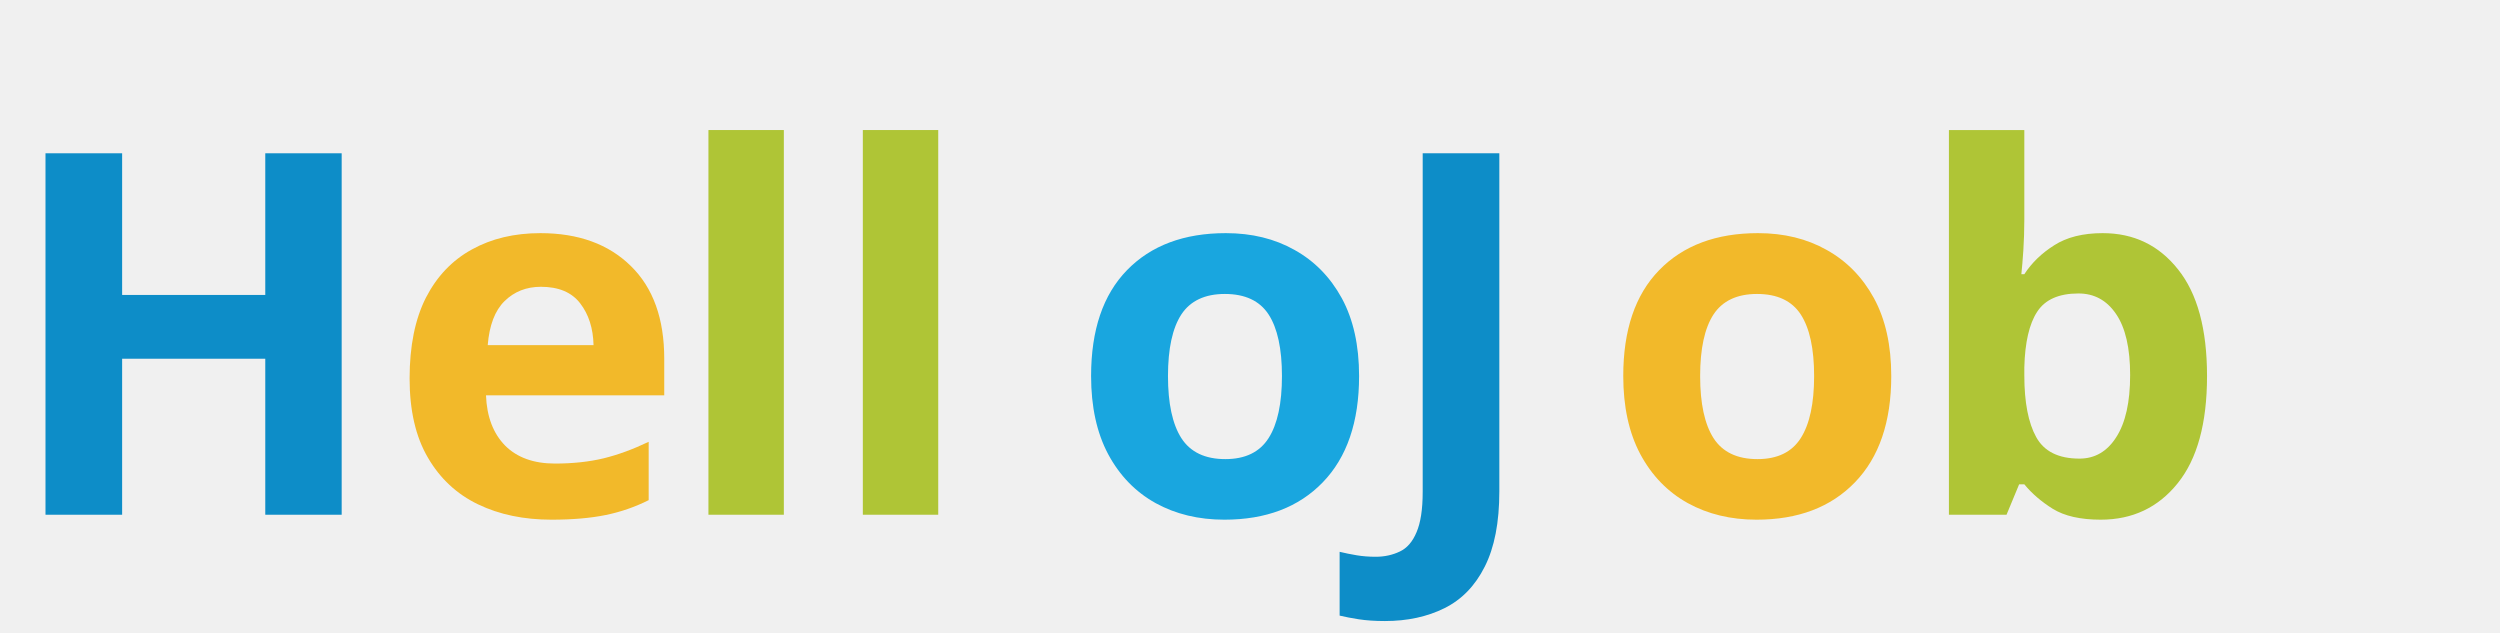
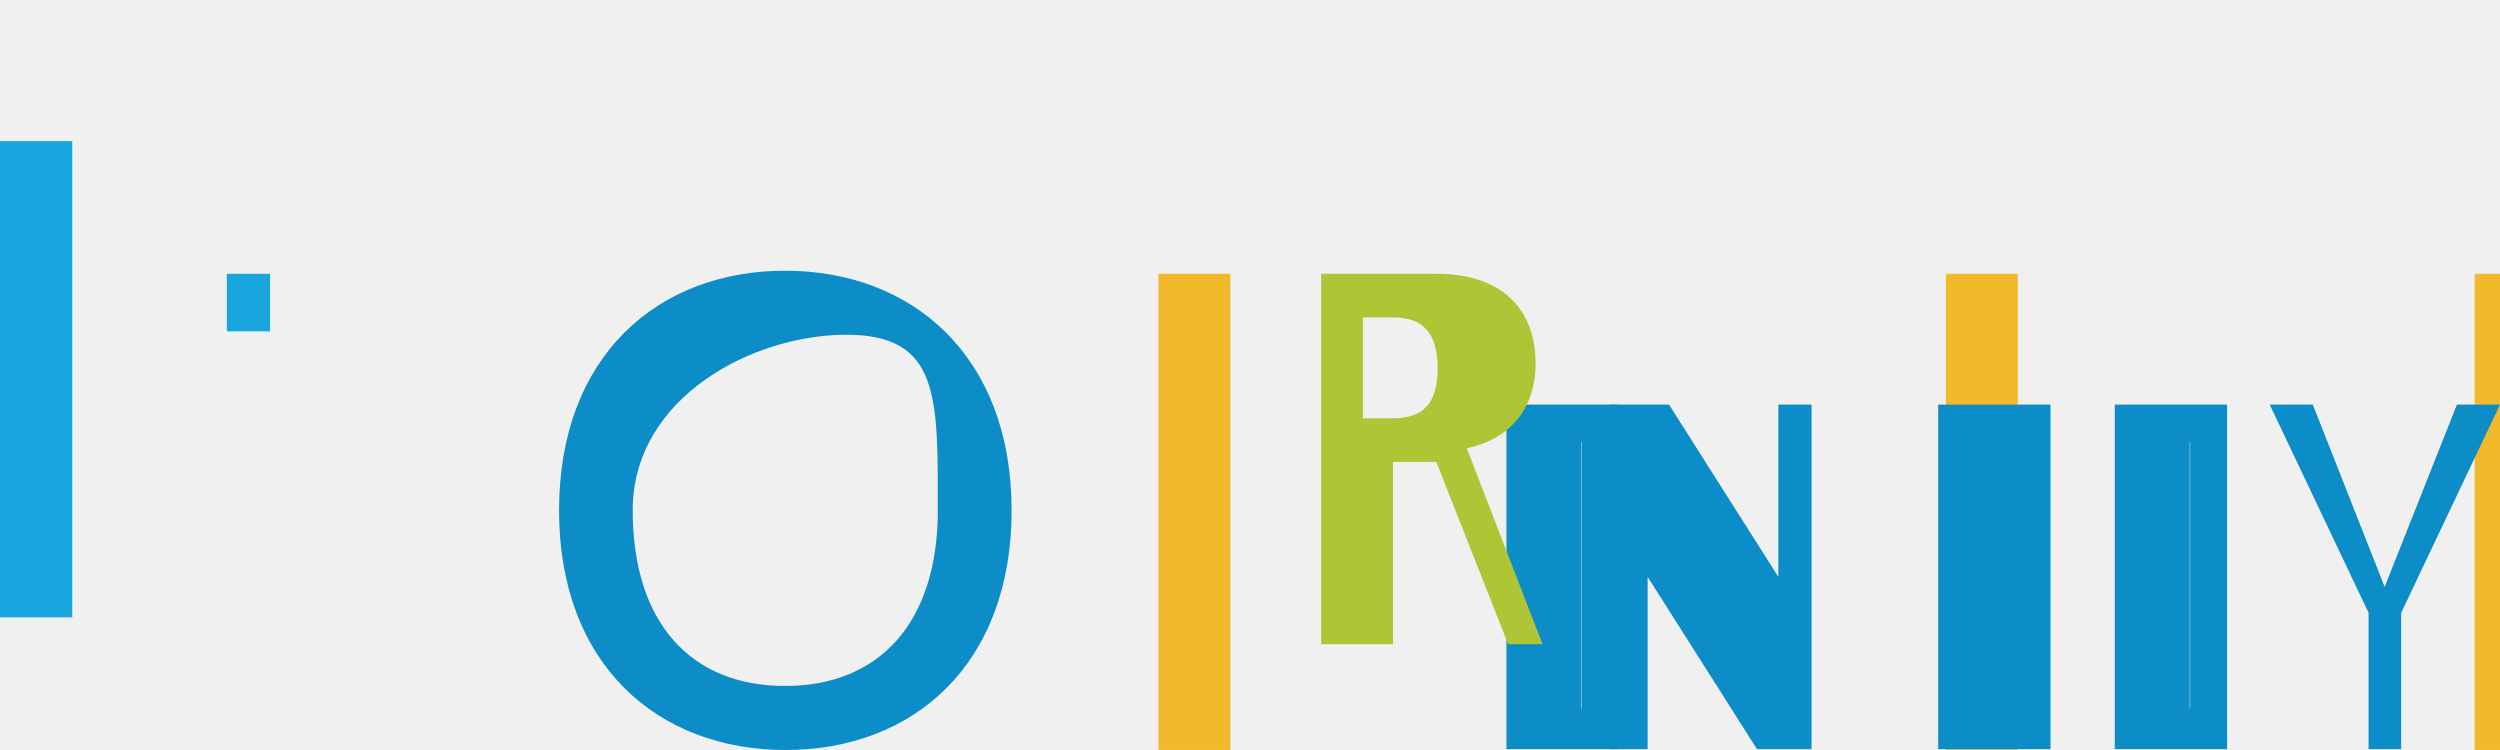
- <svg xmlns="http://www.w3.org/2000/svg" width="158" height="40" viewBox="0 0 158 40" fill="none">
-   <text fill="#0D8DC8" xml:space="preserve" style="white-space: pre" font-family="'Montserrat'" font-size="32" font-weight="bold" letter-spacing="0em">
-     <tspan x="0" y="32.531">H</tspan>
-   </text>
-   <text fill="#F2B92A" xml:space="preserve" style="white-space: pre" font-family="'Montserrat'" font-size="32" font-weight="bold" letter-spacing="0em">
-     <tspan x="24.448" y="32.531">e</tspan>
-   </text>
-   <text fill="#AFC536" xml:space="preserve" style="white-space: pre" font-family="'Montserrat'" font-size="32" font-weight="bold" letter-spacing="0em">
-     <tspan x="42.272" y="32.531">ll</tspan>
-   </text>
-   <text fill="#19A6DF" xml:space="preserve" style="white-space: pre" font-family="'Montserrat'" font-size="32" font-weight="bold" letter-spacing="0em">
-     <tspan x="67.52" y="32.531">o</tspan>
-   </text>
-   <text fill="#0D8DC8" xml:space="preserve" style="white-space: pre" font-family="'Montserrat'" font-size="32" font-weight="bold" letter-spacing="0em">
-     <tspan x="87.04" y="32.531">J</tspan>
-   </text>
-   <text fill="#F2B92A" xml:space="preserve" style="white-space: pre" font-family="'Montserrat'" font-size="32" font-weight="bold" letter-spacing="0em">
-     <tspan x="101.152" y="32.531">o</tspan>
-   </text>
-   <text fill="#AFC536" xml:space="preserve" style="white-space: pre" font-family="'Montserrat'" font-size="32" font-weight="bold" letter-spacing="0em">
-     <tspan x="120.672" y="32.531">b</tspan>
-   </text>
+ <svg xmlns="http://www.w3.org/2000/svg" width="410" height="123" viewBox="0 0 410 123">
+   <defs>
+     <clipPath id="clip-path">
+       <rect id="Rectangle_2" data-name="Rectangle 2" width="410" height="123" transform="translate(458 131)" fill="#fff" stroke="#707070" stroke-width="1" />
+     </clipPath>
+   </defs>
+   <g id="Mask_Group_1" data-name="Mask Group 1" transform="translate(-458 -131)" clip-path="url(#clip-path)">
+     <g id="logo_hellojob" transform="translate(458 131)">
+       <path id="Path_1" data-name="Path 1" d="M121.72,61.948c0,25.325-16.14,39.3-37.073,39.3S47.5,87.273,47.5,61.948,63.71,22.645,84.577,22.645s37.143,14,37.143,39.3Zm-62.14,0c0,18.5,9.6,28.8,24.983,28.8s25.053-10.3,25.053-28.8S110,33.145,94.62,33.145,59.58,43.448,59.58,61.948Z" transform="translate(44.184 21.752)" fill="#0d8dc8" />
+       <path id="Path_2" data-name="Path 2" d="M221.419,101.245H209.636V23.145h11.783Z" transform="translate(196.22 21.752)" fill="#f2b92a" />
+       <path id="Path_3" data-name="Path 3" d="M109.913,101.245H98.13V23.145h11.783Z" transform="translate(91.854 21.752)" fill="#f2b92a" />
+       <path id="Path_4" data-name="Path 4" d="M176.621,101.245H164.838V23.145h11.783Z" transform="translate(154.295 21.752)" fill="#f2b92a" />
+       <path id="Path_5" data-name="Path 5" d="M30.7,0,18.847,29.9,7.064,0H0L16.21,34.156V56.5H21.554V34.156L37.764,0Z" transform="translate(372.236 66.355)" fill="#0d8dc8" />
+       <path id="Path_6" data-name="Path 6" d="M16.924,56.5H35.345V0H16.924ZM29.215,6.128h.07V49.9H29.215Z" transform="translate(329.898 66.355)" fill="#0d8dc8" />
+       <path id="Path_7" data-name="Path 7" d="M35.345,56.5H16.924V0H35.345ZM29.215,6.128h.07V49.9H29.215Z" transform="translate(300.938 66.355)" fill="#0d8dc8" />
+       <path id="Path_8" data-name="Path 8" d="M19.141,56.5,1.211,28.25V56.5H-5V0H4.721L22.651,28.25V0H28.1V56.5Z" transform="translate(269 66.355)" fill="#0d8dc8" />
+       <path id="Path_9" data-name="Path 9" d="M16.924,56.5H35.345V0H16.924ZM29.215,6.128h.07V49.9H29.215Z" transform="translate(230.134 66.355)" fill="#0d8dc8" />
+       <path id="Path_10" data-name="Path 10" d="M19.3,23.145H26.39v9.45H19.3Z" transform="translate(17.9 21.752)" fill="#19a6df" />
+       <rect id="Rectangle_1" data-name="Rectangle 1" width="11.854" height="78.1" transform="translate(0 23.145)" fill="#19a6df" />
+       <path id="Path_11" data-name="Path 11" d="M46.121,83.9,34.338,54h-7.1V83.9H15.455V23.145H34.408c10.443,0,16.21,5.6,16.21,14.7,0,7.91-4.721,12.564-11.283,13.914l12.424,32.14ZM27.241,30.3H22.3V46.85h4.941c4.941,0,7.31-2.45,7.31-8.21S32.181,30.3,27.241,30.3Z" transform="translate(201.218 21.752)" fill="#afc536" />
+     </g>
+   </g>
</svg>
